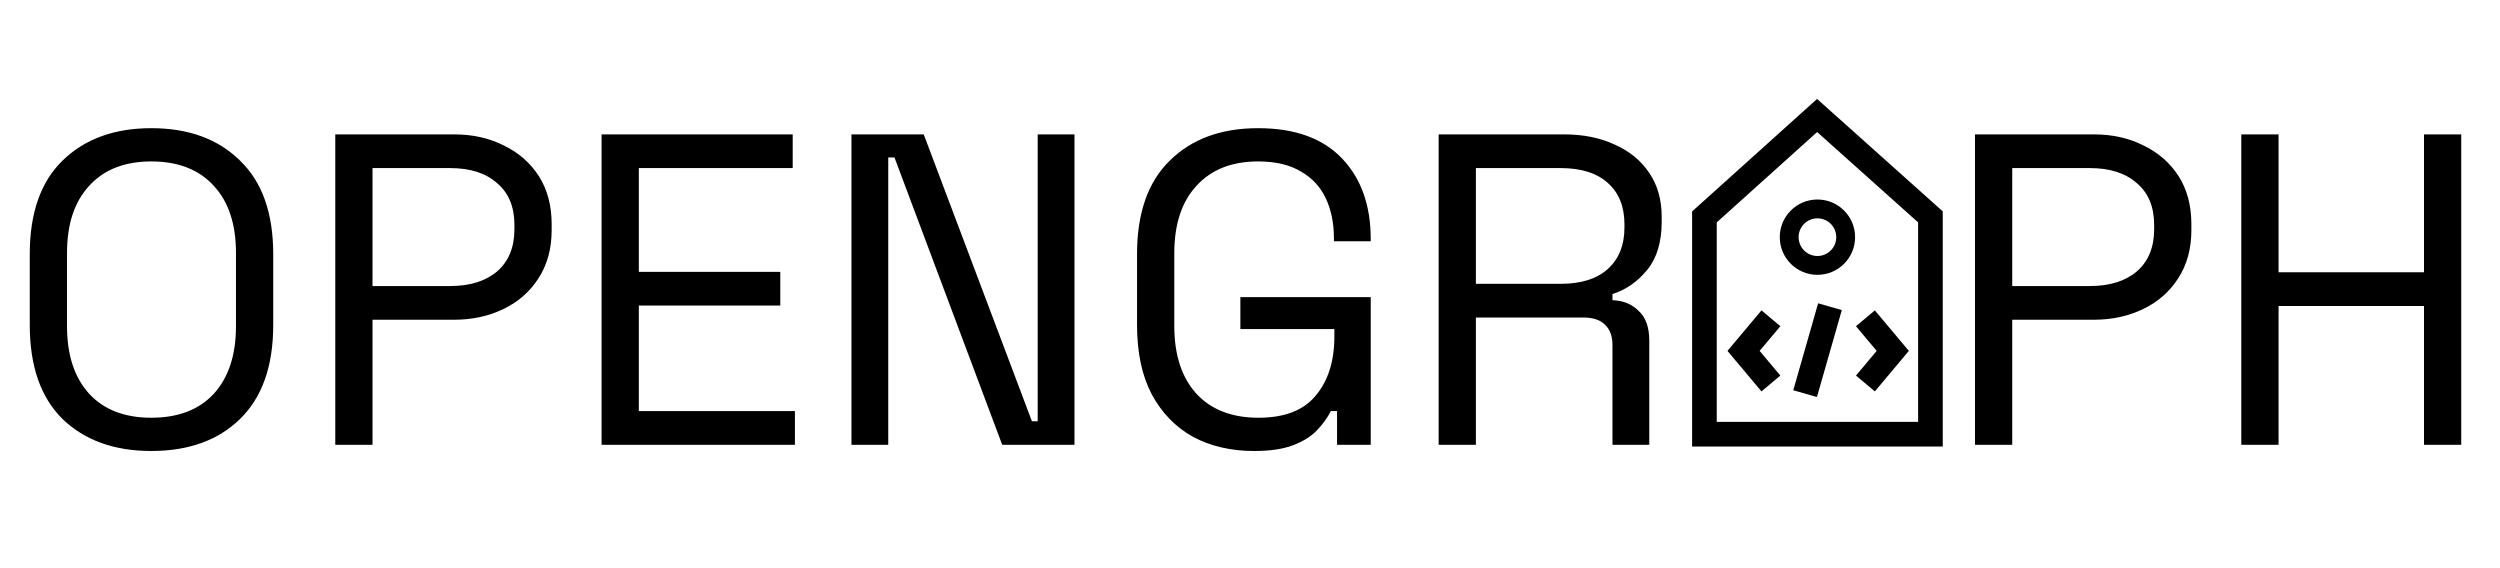
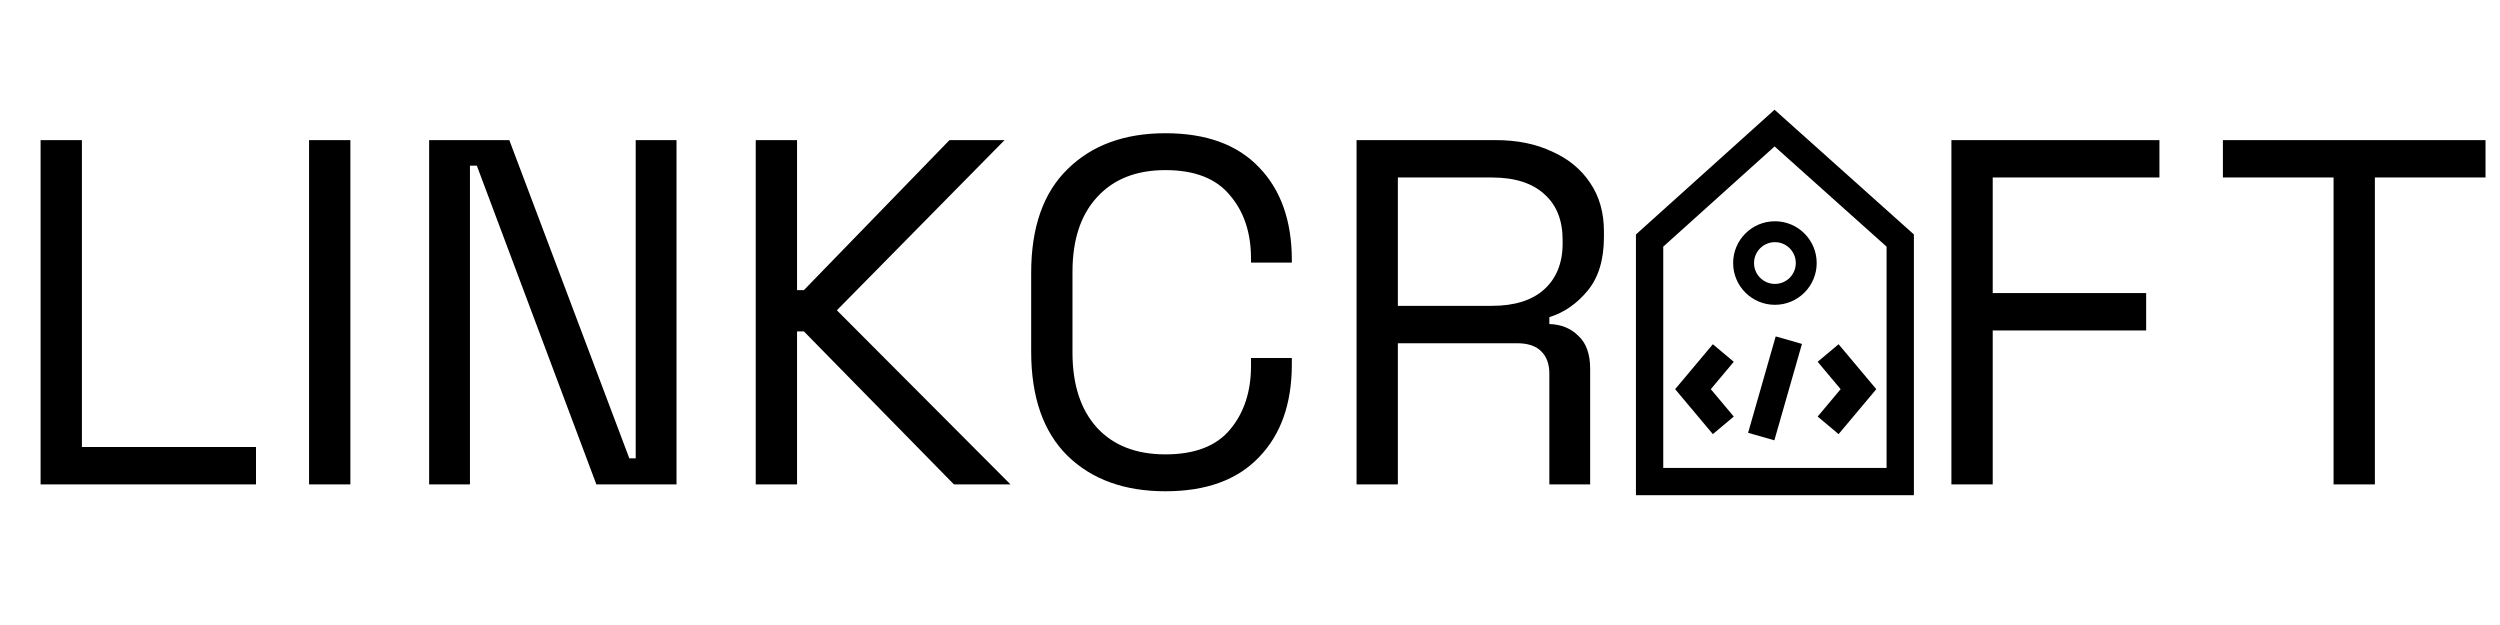
- <svg xmlns="http://www.w3.org/2000/svg" width="163" height="37" viewBox="0 0 163 37" fill="none">
-   <path d="M9.863 29.405C7.454 29.405 5.526 28.711 4.081 27.323C2.654 25.916 1.941 23.873 1.941 21.194V16.568C1.941 13.889 2.654 11.855 4.081 10.468C5.526 9.061 7.454 8.357 9.863 8.357C12.291 8.357 14.219 9.061 15.645 10.468C17.091 11.855 17.814 13.889 17.814 16.568V21.194C17.814 23.873 17.091 25.916 15.645 27.323C14.219 28.711 12.291 29.405 9.863 29.405ZM9.863 27.236C11.617 27.236 12.976 26.716 13.939 25.675C14.903 24.615 15.385 23.15 15.385 21.281V16.481C15.385 14.612 14.903 13.156 13.939 12.116C12.976 11.056 11.617 10.525 9.863 10.525C8.128 10.525 6.779 11.056 5.815 12.116C4.852 13.156 4.37 14.612 4.37 16.481V21.281C4.37 23.15 4.852 24.615 5.815 25.675C6.779 26.716 8.128 27.236 9.863 27.236ZM21.86 29V8.762H29.608C30.822 8.762 31.902 9.003 32.846 9.485C33.81 9.947 34.571 10.612 35.13 11.48C35.689 12.347 35.968 13.397 35.968 14.631V15.007C35.968 16.221 35.679 17.271 35.101 18.158C34.542 19.026 33.781 19.691 32.817 20.153C31.853 20.616 30.784 20.847 29.608 20.847H24.288V29H21.86ZM24.288 18.65H29.348C30.639 18.65 31.661 18.332 32.412 17.696C33.164 17.04 33.54 16.125 33.54 14.949V14.66C33.54 13.484 33.164 12.578 32.412 11.942C31.68 11.287 30.658 10.959 29.348 10.959H24.288V18.65ZM39.224 29V8.762H51.684V10.959H41.652V17.724H50.875V19.922H41.652V26.803H51.829V29H39.224ZM55.514 29V8.762H60.227L67.282 27.468H67.657V8.762H70.057V29H65.344L58.319 10.265H57.914V29H55.514ZM81.768 29.405C80.265 29.405 78.935 29.096 77.778 28.48C76.641 27.843 75.745 26.918 75.09 25.704C74.454 24.49 74.135 22.986 74.135 21.194V16.568C74.135 13.889 74.849 11.855 76.275 10.468C77.701 9.061 79.619 8.357 82.028 8.357C84.418 8.357 86.24 9.012 87.493 10.323C88.745 11.634 89.372 13.388 89.372 15.585V15.73H86.972V15.527C86.972 14.563 86.799 13.706 86.452 12.954C86.105 12.202 85.565 11.614 84.833 11.19C84.1 10.747 83.165 10.525 82.028 10.525C80.313 10.525 78.973 11.056 78.01 12.116C77.046 13.156 76.564 14.621 76.564 16.51V21.252C76.564 23.141 77.046 24.615 78.01 25.675C78.973 26.716 80.323 27.236 82.057 27.236C83.753 27.236 84.997 26.755 85.787 25.791C86.596 24.827 87.001 23.545 87.001 21.946V21.454H80.872V19.372H89.372V29H87.175V26.803H86.77C86.558 27.227 86.259 27.641 85.874 28.046C85.488 28.451 84.968 28.778 84.312 29.029C83.657 29.279 82.809 29.405 81.768 29.405ZM93.8 29V8.762H101.982C103.235 8.762 104.333 8.984 105.278 9.427C106.242 9.851 106.993 10.468 107.533 11.277C108.073 12.067 108.342 13.021 108.342 14.139V14.457C108.342 15.787 108.024 16.838 107.388 17.609C106.752 18.38 106.001 18.9 105.133 19.17V19.575C105.827 19.594 106.396 19.825 106.839 20.269C107.302 20.693 107.533 21.338 107.533 22.206V29H105.133V22.495C105.133 21.917 104.969 21.473 104.642 21.165C104.333 20.857 103.861 20.702 103.225 20.702H96.228V29H93.8ZM96.228 18.505H101.751C103.081 18.505 104.102 18.187 104.815 17.551C105.548 16.896 105.914 15.99 105.914 14.833V14.631C105.914 13.475 105.557 12.578 104.844 11.942C104.131 11.287 103.1 10.959 101.751 10.959H96.228V18.505ZM128.769 29V8.762H136.518C137.732 8.762 138.811 9.003 139.756 9.485C140.72 9.947 141.481 10.612 142.04 11.48C142.599 12.347 142.878 13.397 142.878 14.631V15.007C142.878 16.221 142.589 17.271 142.011 18.158C141.452 19.026 140.691 19.691 139.727 20.153C138.763 20.616 137.693 20.847 136.518 20.847H131.198V29H128.769ZM131.198 18.65H136.258C137.549 18.65 138.57 18.332 139.322 17.696C140.074 17.04 140.45 16.125 140.45 14.949V14.66C140.45 13.484 140.074 12.578 139.322 11.942C138.59 11.287 137.568 10.959 136.258 10.959H131.198V18.65ZM146.133 29V8.762H148.562V17.753H158.045V8.762H160.473V29H158.045V19.951H148.562V29H146.133Z" fill="black" />
-   <path d="M111.129 14.141V28.309H125.864V14.141L118.475 7.529L111.129 14.141Z" stroke="black" stroke-width="1.606" />
-   <path d="M115.463 20.753L113.679 22.878L115.463 25.003M121.625 20.753L123.408 22.878L121.625 25.003M119.314 19.997L117.693 25.665" stroke="black" stroke-width="1.606" />
-   <path d="M120.952 15.463C120.952 16.82 119.853 17.919 118.497 17.919C117.14 17.919 116.041 16.82 116.041 15.463C116.041 14.107 117.14 13.008 118.497 13.008C119.853 13.008 120.952 14.107 120.952 15.463ZM117.269 15.463C117.269 16.141 117.819 16.691 118.497 16.691C119.175 16.691 119.724 16.141 119.724 15.463C119.724 14.785 119.175 14.236 118.497 14.236C117.819 14.236 117.269 14.785 117.269 15.463Z" fill="black" />
+ <svg xmlns="http://www.w3.org/2000/svg" width="160" height="40" viewBox="0 0 160 40" fill="none">
+   <path d="M2.598 31V8.967H5.242V28.608H16.384V31H2.598ZM19.78 31V8.967H22.424V31H19.78ZM27.465 31V8.967H32.596L40.276 29.332H40.685V8.967H43.297V31H38.167L30.518 10.604H30.077V31H27.465ZM48.367 31V8.967H51.011V18.567H51.451L60.768 8.967H64.293L53.56 19.858L64.671 31H61.051L51.451 21.211H51.011V31H48.367ZM74.588 31.441C71.965 31.441 69.877 30.685 68.325 29.174C66.772 27.643 65.995 25.418 65.995 22.502V17.466C65.995 14.549 66.772 12.335 68.325 10.824C69.877 9.292 71.965 8.527 74.588 8.527C77.19 8.527 79.183 9.25 80.568 10.698C81.974 12.146 82.677 14.129 82.677 16.647V16.805H80.065V16.553C80.065 14.895 79.614 13.542 78.711 12.492C77.83 11.422 76.456 10.887 74.588 10.887C72.721 10.887 71.262 11.464 70.213 12.618C69.164 13.752 68.639 15.346 68.639 17.403V22.565C68.639 24.621 69.164 26.226 70.213 27.38C71.262 28.513 72.721 29.08 74.588 29.08C76.456 29.08 77.83 28.555 78.711 27.506C79.614 26.436 80.065 25.072 80.065 23.414V22.911H82.677V23.32C82.677 25.838 81.974 27.821 80.568 29.269C79.183 30.717 77.19 31.441 74.588 31.441ZM86.82 31V8.967H95.727C97.091 8.967 98.287 9.209 99.315 9.691C100.364 10.153 101.183 10.824 101.77 11.706C102.358 12.566 102.652 13.605 102.652 14.822V15.168C102.652 16.616 102.305 17.759 101.613 18.599C100.92 19.438 100.102 20.005 99.158 20.298V20.739C99.913 20.76 100.532 21.012 101.015 21.494C101.518 21.956 101.77 22.659 101.77 23.603V31H99.158V23.918C99.158 23.288 98.98 22.806 98.623 22.47C98.287 22.134 97.773 21.967 97.081 21.967H89.463V31H86.82ZM89.463 19.574H95.475C96.923 19.574 98.035 19.228 98.812 18.536C99.609 17.822 100.008 16.836 100.008 15.577V15.357C100.008 14.098 99.62 13.122 98.843 12.43C98.067 11.716 96.944 11.359 95.475 11.359H89.463V19.574ZM124.89 31V8.967H138.204V11.359H127.534V18.756H137.354V21.148H127.534V31H124.89ZM149.348 31V11.359H142.266V8.967H159.073V11.359H151.992V31H149.348Z" fill="black" />
+   <path d="M105.574 15.395V30.82H121.615V15.395L113.572 8.197L105.574 15.395Z" stroke="black" stroke-width="1.748" />
+   <path d="M110.292 22.593L108.35 24.907L110.292 27.221M117 22.593L118.942 24.907L117 27.221M114.485 21.77L112.719 27.94" stroke="black" stroke-width="1.748" />
+   <path d="M116.268 16.835C116.268 18.311 115.071 19.508 113.595 19.508C112.118 19.508 110.921 18.311 110.921 16.835C110.921 15.358 112.118 14.161 113.595 14.161C115.071 14.161 116.268 15.358 116.268 16.835ZM112.258 16.835C112.258 17.573 112.857 18.171 113.595 18.171C114.333 18.171 114.931 17.573 114.931 16.835C114.931 16.096 114.333 15.498 113.595 15.498C112.857 15.498 112.258 16.096 112.258 16.835Z" fill="black" />
</svg>
